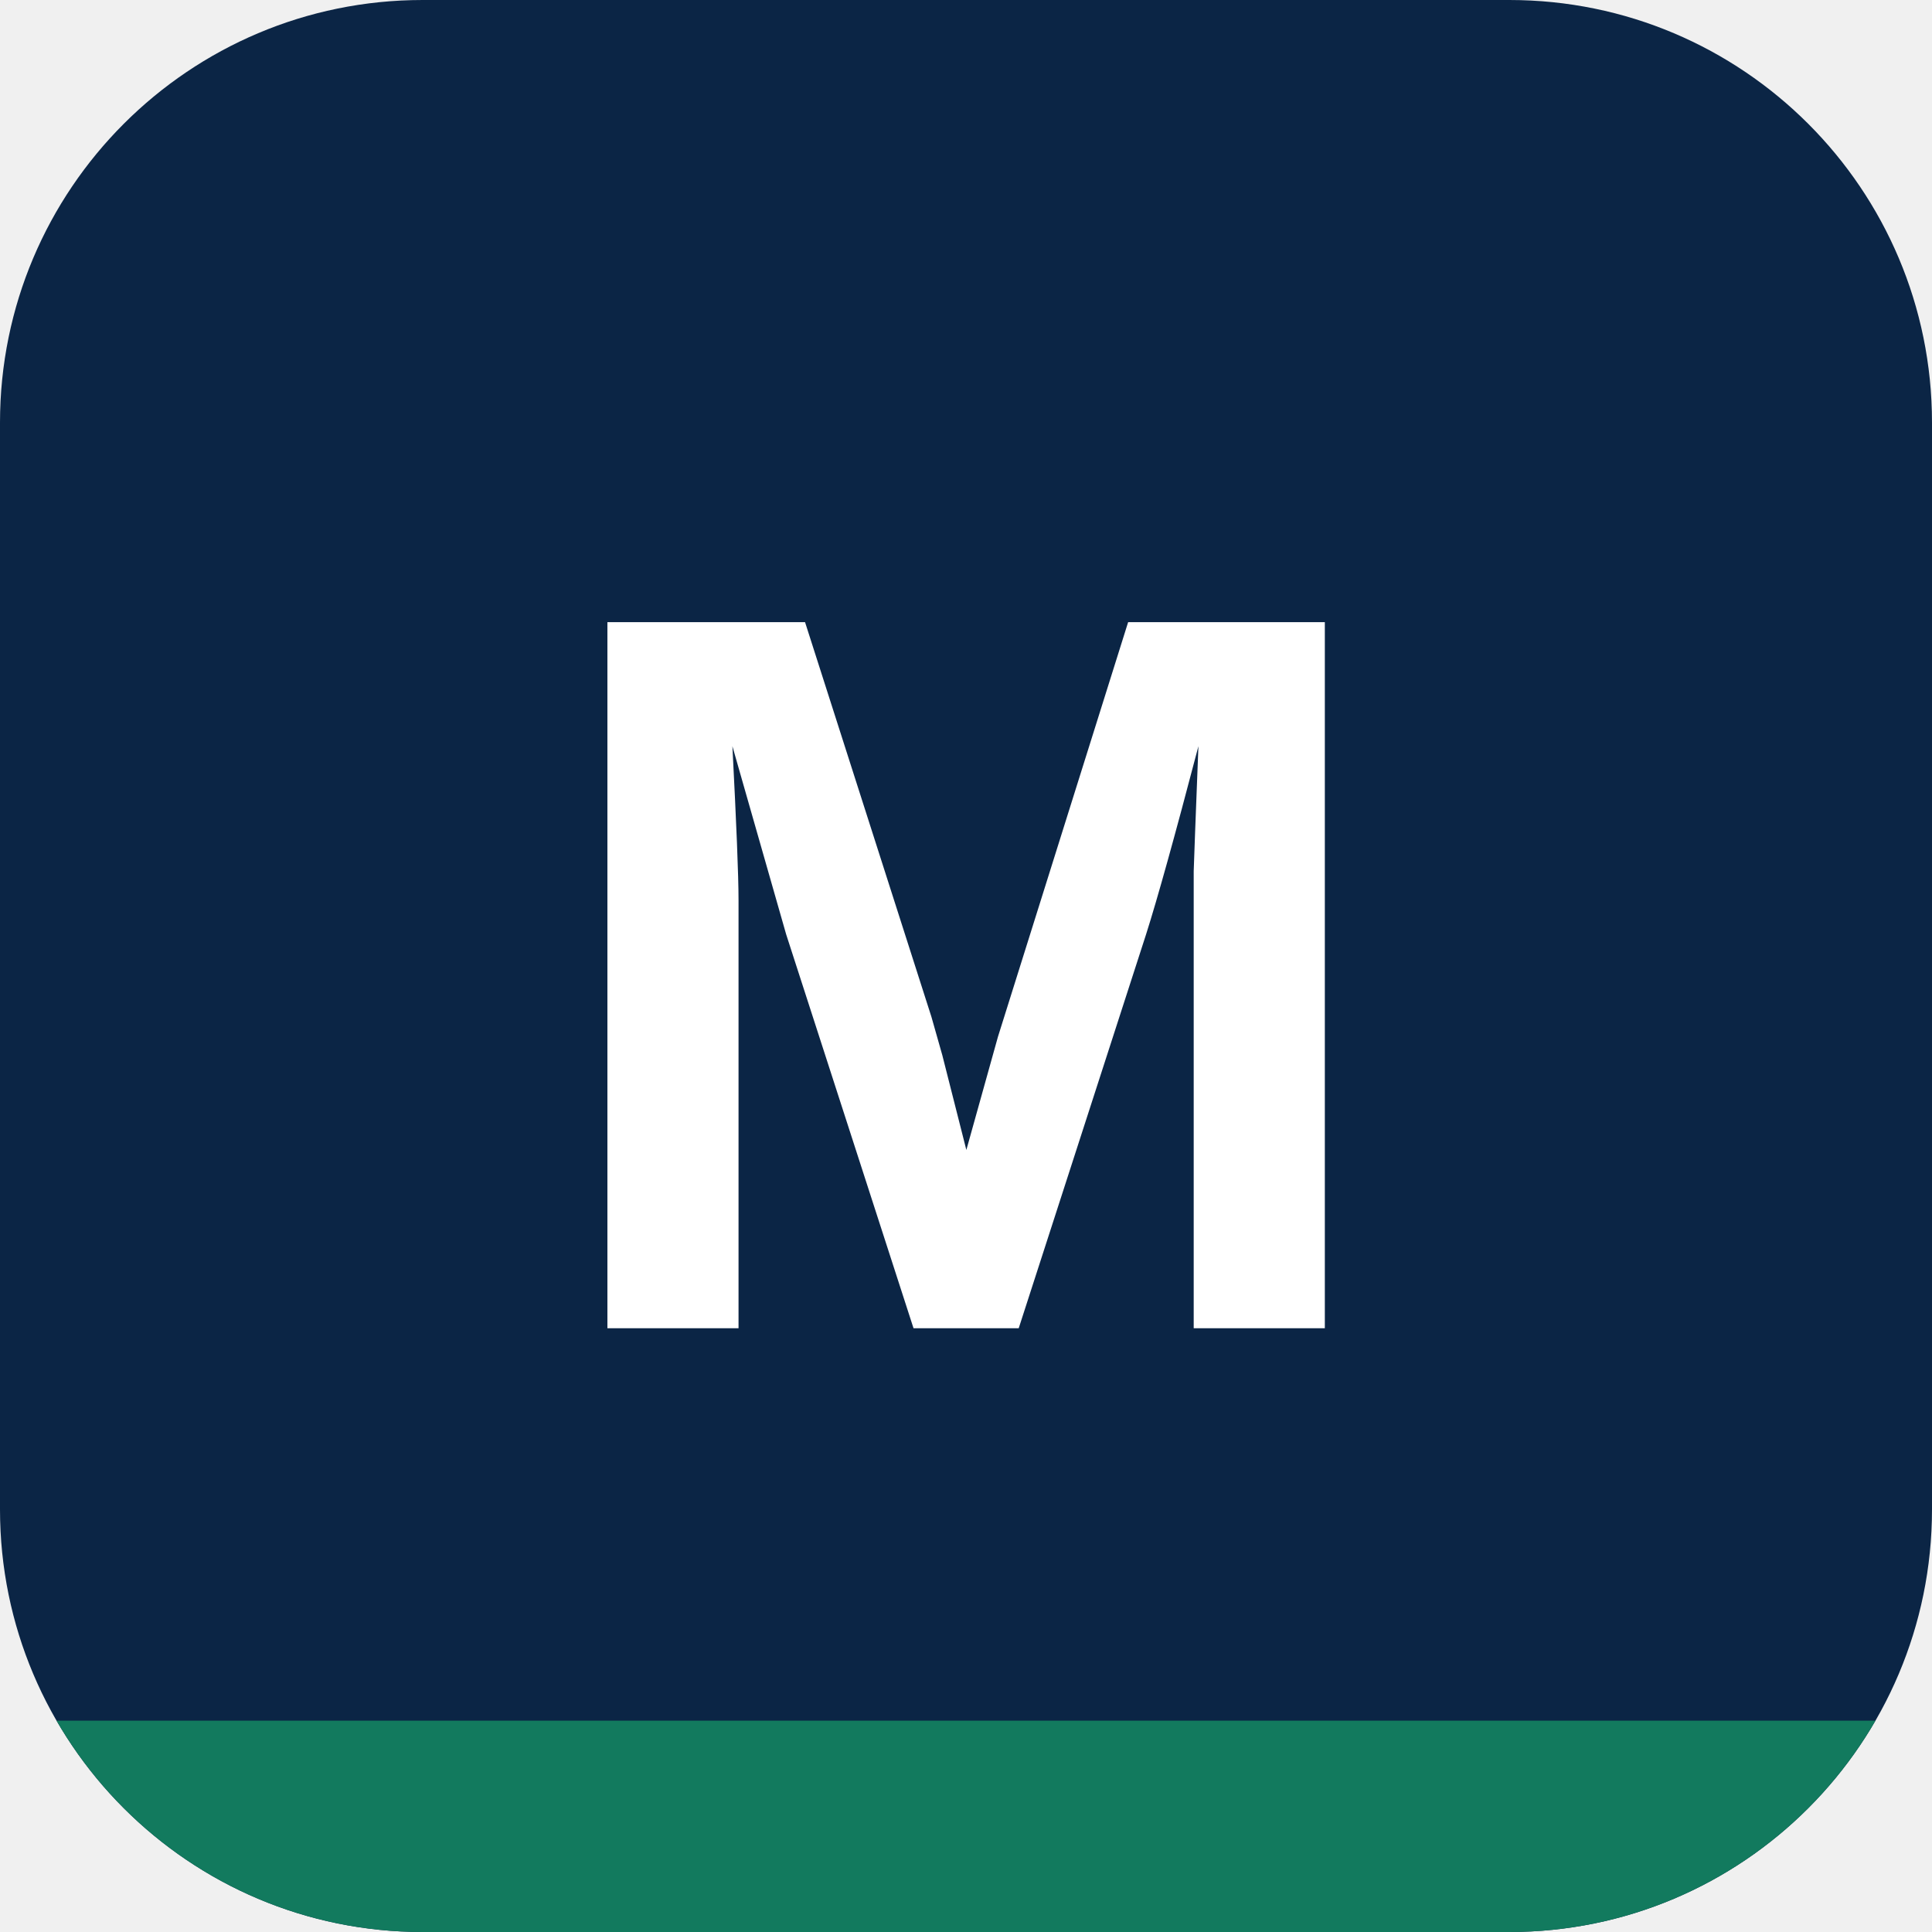
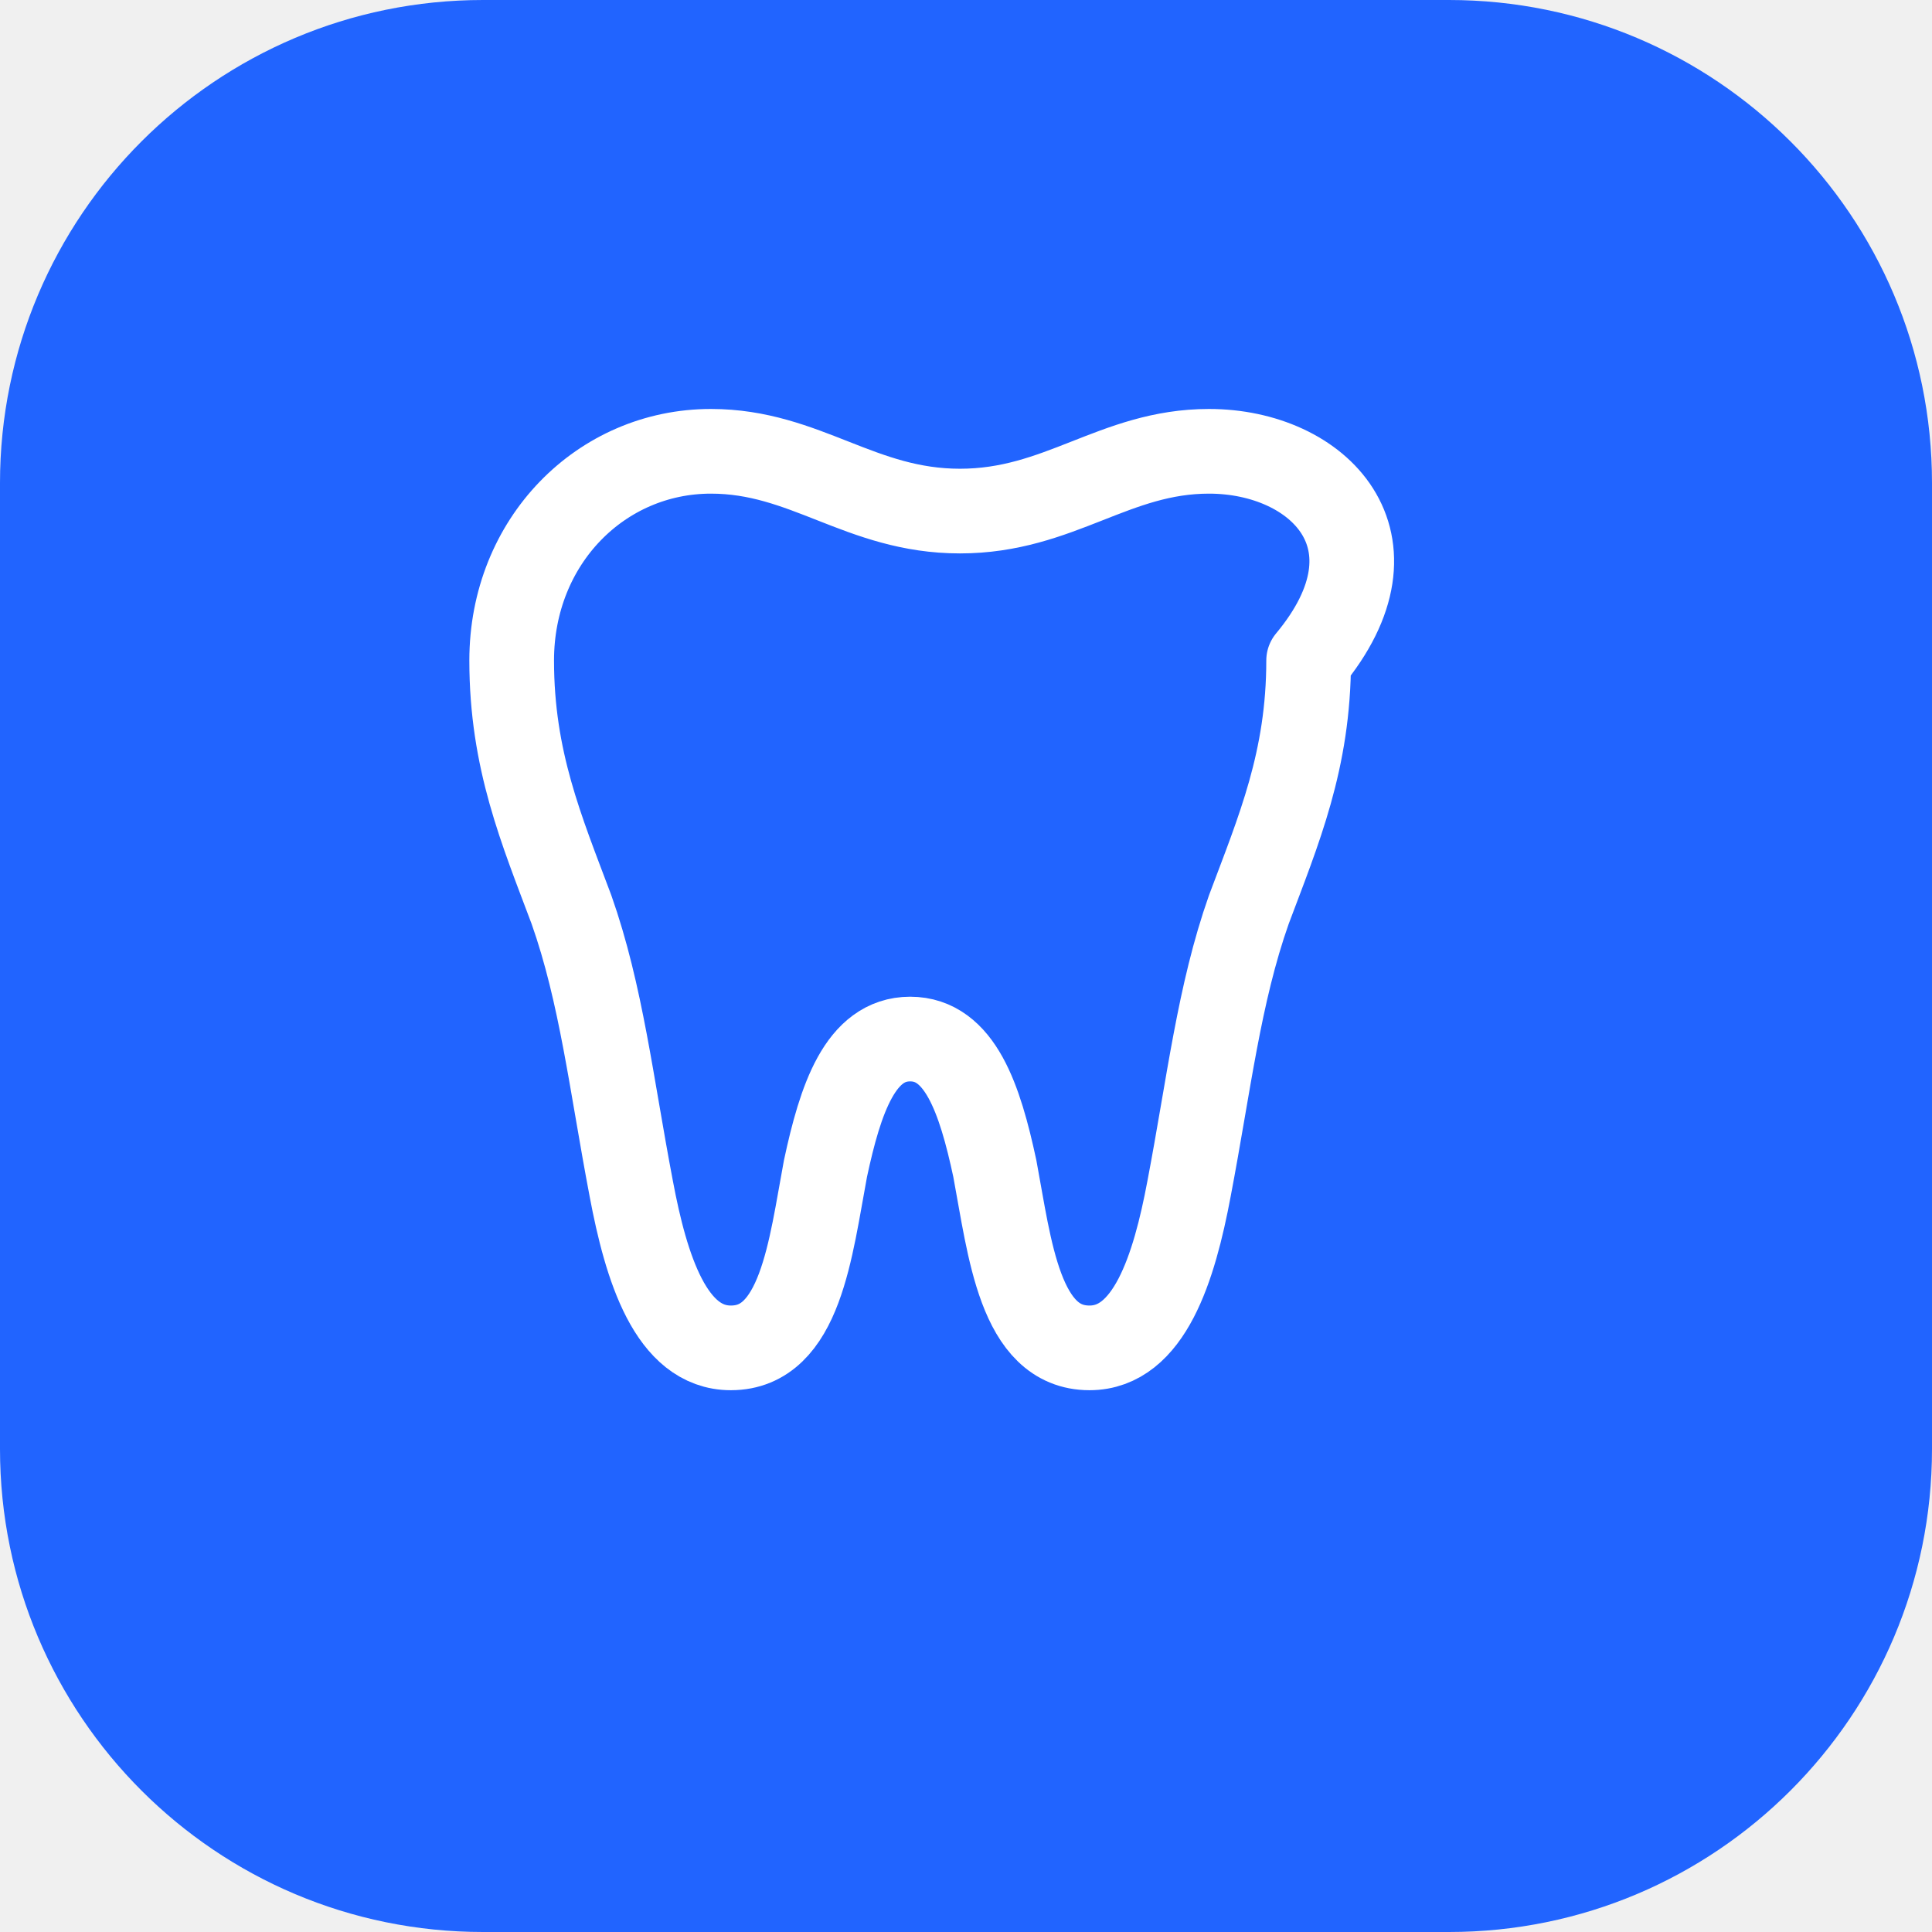
<svg xmlns="http://www.w3.org/2000/svg" viewBox="0 0 64 64">
-   <clipPath id="c">
-     <rect width="64" height="64" rx="14" />
-   </clipPath>
-   <g clip-path="url(#c)">
-     <rect width="64" height="64" fill="#0b2545" />
-     <rect y="57" width="64" height="7" fill="#127a5e" />
+   <rect width="64" height="64" rx="16" fill="#2164ff" />
+   <g transform="translate(12 10) scale(1.65)" fill="none" stroke="#fff" stroke-width="1.7" stroke-linejoin="round">
+     <path d="M7 3C4.8 3 3 4.8 3 7.2c0 2 .6 3.4 1.2 5 .6 1.7.8 3.5 1.2 5.6.3 1.6.8 3.2 2 3.2 1.4 0 1.6-2 1.9-3.6.3-1.4.7-2.6 1.7-2.6s1.4 1.2 1.7 2.6c.3 1.6.5 3.6 1.9 3.6 1.2 0 1.7-1.6 2-3.2.4-2.1.6-3.9 1.2-5.6.6-1.6 1.2-3 1.2-5C21 4.8 19.2 3 17 3c-1.9 0-3 1.2-5 1.2S8.9 3 7 3z" />
  </g>
-   <text x="32" y="44" text-anchor="middle" font-family="Manrope, 'Helvetica Neue', Arial, sans-serif" font-weight="800" font-size="34" fill="#fff">M</text>
</svg>
